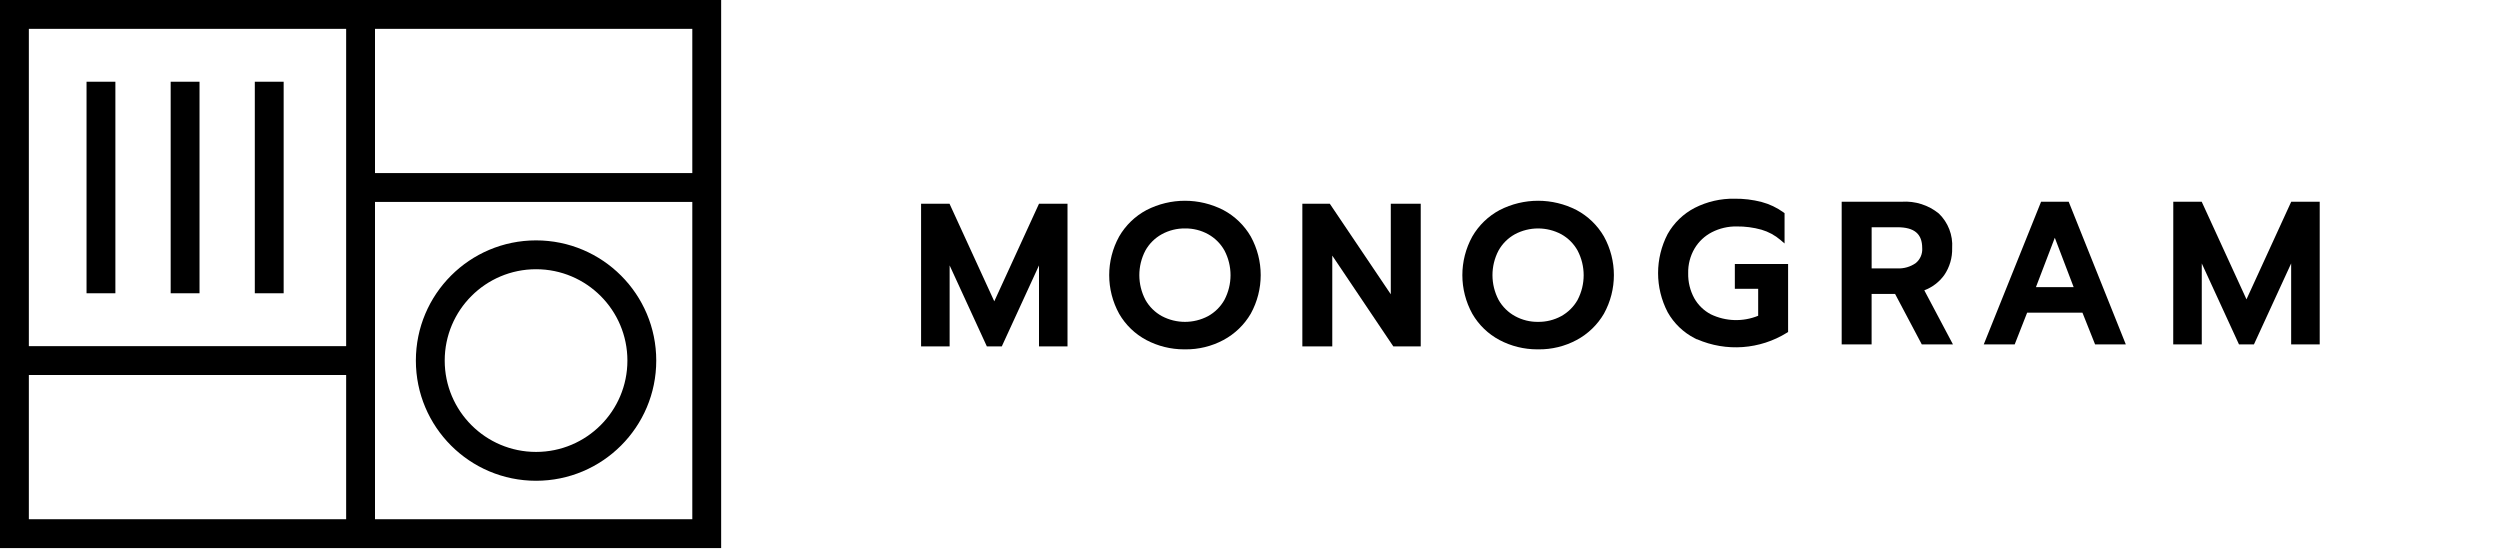
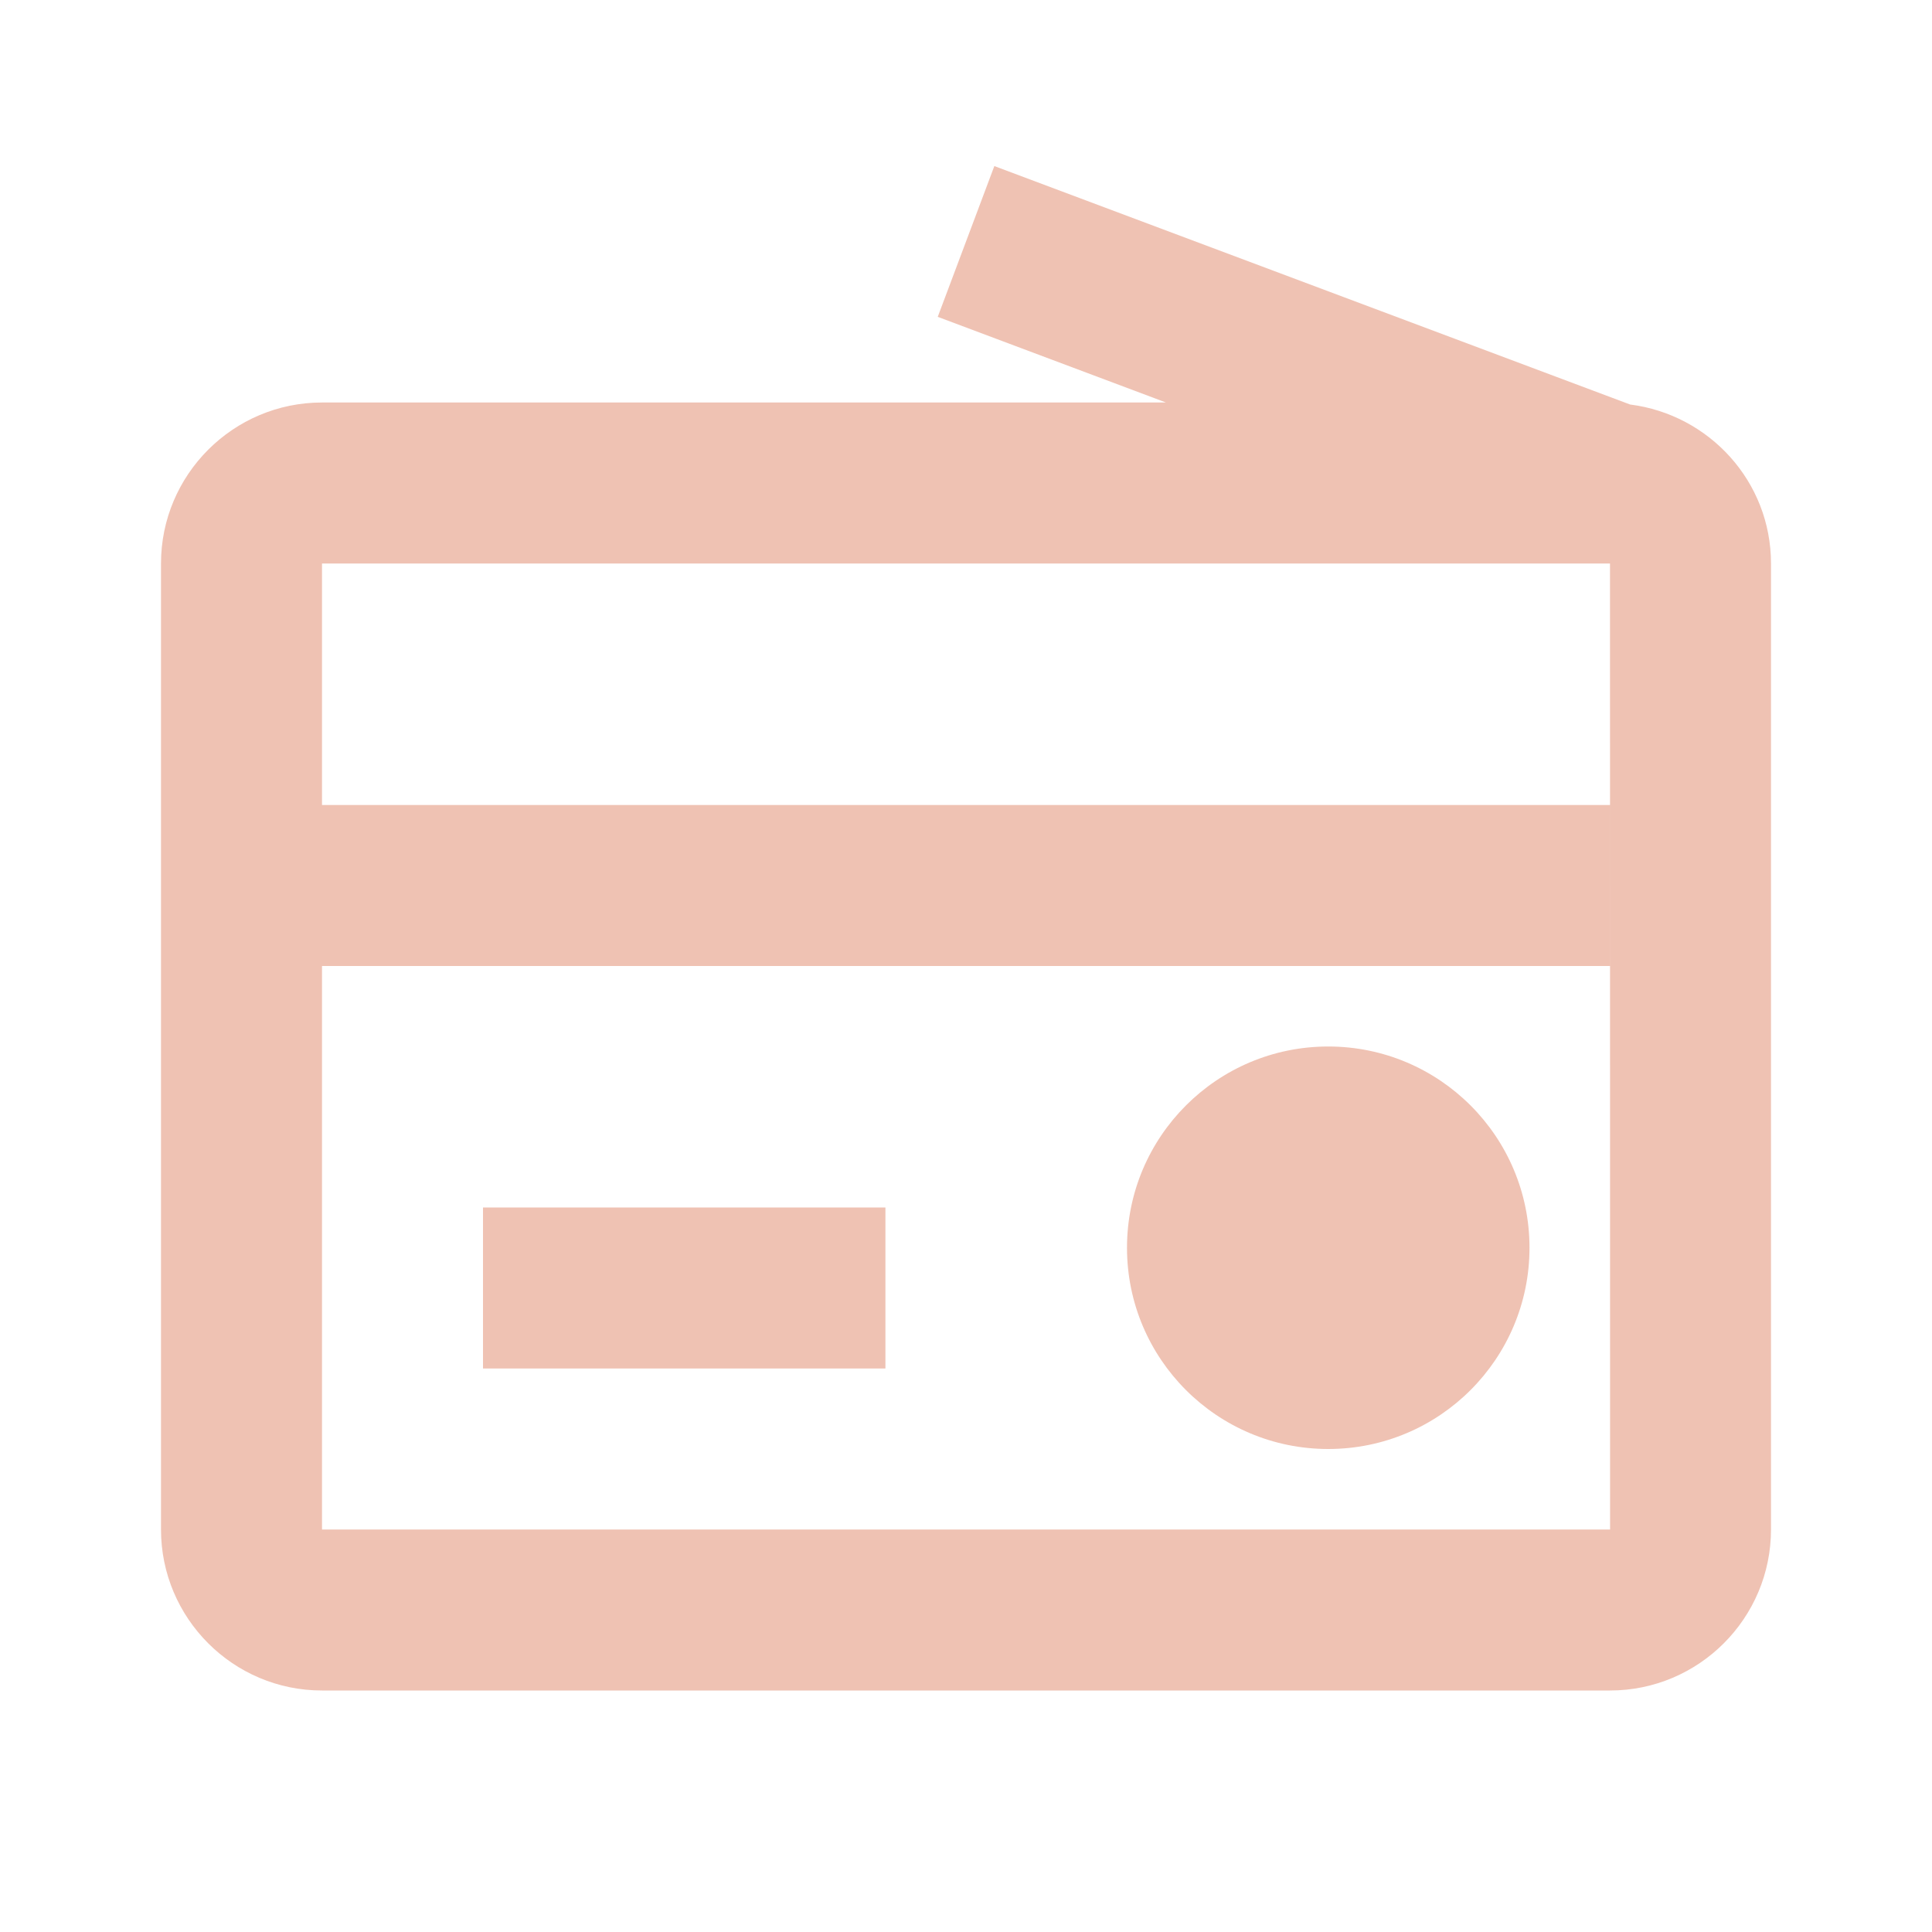
- <svg height="38" viewBox="0 0 520 114" fill="currentColor">
-   <path d="M150,36V0H0V114H150ZM144,6V36H78V6ZM6,6H72V72H6ZM72,108H6V78H72Zm72,0H78V78h0V42h66Z" />
-   <rect x="35.5" y="17" width="6" height="44" />
-   <rect x="53" y="17" width="6" height="44" />
-   <rect x="18" y="17" width="6" height="44" />
-   <path d="M111.5,50a25,25,0,1,0,25,25A25,25,0,0,0,111.5,50Zm0,44a19,19,0,1,1,19-19A19,19,0,0,1,111.5,94Z" />
-   <polygon points="206.809 62.675 197.497 42.37 191.584 42.37 191.586 72.048 197.523 72.048 197.523 55.206 205.264 72.048 208.374 72.048 216.112 55.206 216.112 72.048 222.042 72.048 222.042 42.37 216.116 42.37 206.809 62.675" />
-   <path d="M254.479,43.7a17.5,17.5,0,0,0-16.021,0,14.407,14.407,0,0,0-5.676,5.491,16.649,16.649,0,0,0,.006,16.083,14.247,14.247,0,0,0,5.671,5.463h0a16.777,16.777,0,0,0,7.787,1.927h.248a16.4,16.4,0,0,0,7.991-1.946,14.508,14.508,0,0,0,5.675-5.474,16.621,16.621,0,0,0-.006-16.063A14.429,14.429,0,0,0,254.479,43.7Zm.2,18.682a8.787,8.787,0,0,1-3.407,3.376,10.262,10.262,0,0,1-9.593,0,8.734,8.734,0,0,1-3.417-3.363,11.047,11.047,0,0,1-.026-10.274,8.733,8.733,0,0,1,3.407-3.394,9.8,9.8,0,0,1,4.858-1.211,9.653,9.653,0,0,1,4.81,1.209,8.786,8.786,0,0,1,3.38,3.384A11.041,11.041,0,0,1,254.678,62.38Z" />
-   <polygon points="289.285 61.212 276.742 42.59 276.593 42.37 270.888 42.37 270.888 72.048 277.114 72.048 277.114 53.166 289.807 72.048 295.512 72.048 295.512 42.37 289.285 42.37 289.285 61.212" />
-   <path d="M327.94,43.7a17.506,17.506,0,0,0-16.024,0,14.414,14.414,0,0,0-5.676,5.491,16.639,16.639,0,0,0,.006,16.083,14.249,14.249,0,0,0,5.672,5.463h0a16.767,16.767,0,0,0,7.786,1.927h.251a16.358,16.358,0,0,0,7.991-1.946,14.5,14.5,0,0,0,5.675-5.473,16.607,16.607,0,0,0-.006-16.064A14.435,14.435,0,0,0,327.94,43.7Zm.2,18.682a8.819,8.819,0,0,1-3.408,3.377,9.828,9.828,0,0,1-4.8,1.189,9.686,9.686,0,0,1-4.8-1.19,8.739,8.739,0,0,1-3.419-3.363,11.052,11.052,0,0,1-.024-10.274,8.715,8.715,0,0,1,3.4-3.394,10.261,10.261,0,0,1,9.668,0,8.777,8.777,0,0,1,3.379,3.384A11.047,11.047,0,0,1,328.139,62.38Z" />
-   <path d="M360.847,60.071H365.7V65.68a12.124,12.124,0,0,1-9.842-.3A8.491,8.491,0,0,1,352.4,62.02a10.373,10.373,0,0,1-1.257-5.21,9.7,9.7,0,0,1,1.33-5.127,8.954,8.954,0,0,1,3.6-3.382,10.926,10.926,0,0,1,5.151-1.2,18.4,18.4,0,0,1,5.167.676,10.671,10.671,0,0,1,3.971,2.157l.826.71v-6.31l-.207-.15a13.858,13.858,0,0,0-4.574-2.173,21.461,21.461,0,0,0-5.627-.681,17.6,17.6,0,0,0-8.264,1.9,13.706,13.706,0,0,0-5.647,5.445,17.611,17.611,0,0,0,.008,16.272,13.557,13.557,0,0,0,5.631,5.413l.474.233.011-.025a20.172,20.172,0,0,0,18.694-1.363l.237-.147V54.911H360.847Z" />
-   <path d="M430.287,41.958h-5.74L412.621,71.636h6.435l2.59-6.606h11.5l2.633,6.606h6.391L430.412,42.271Zm1.033,17.766h-7.845L427.4,49.45Z" />
-   <polygon points="476.574 41.958 467.268 62.263 457.955 41.958 452.043 41.958 452.031 71.636 457.969 71.636 457.969 54.794 465.709 71.636 468.82 71.636 476.56 54.794 476.56 71.636 482.501 71.636 482.501 41.958 476.574 41.958" />
-   <path d="M404.4,57.222a9.5,9.5,0,0,0,1.649-5.623,9.138,9.138,0,0,0-2.779-7.193,11.069,11.069,0,0,0-7.683-2.448H383.069V71.636h6.225v-10.5h4.883l5.554,10.5h6.483l-5.959-11.25A9.062,9.062,0,0,0,404.4,57.222Zm-4.579-5.62a3.694,3.694,0,0,1-1.351,3.125,6.154,6.154,0,0,1-3.8,1.1h-.024l-5.345,0V47.266h5.345C398.172,47.266,399.817,48.633,399.818,51.6Z" />
+ <svg xmlns="http://www.w3.org/2000/svg" width="24" height="24" viewBox="0 0 24 24" style="fill: rgb(239, 194, 179);transform: ;msFilter:;">
+   <path d="m20.25 5.025-7.898-2.962-.703 1.873L14.484 5H4c-1.103 0-2 .897-2 2v12c0 1.103.897 2 2 2h16c1.103 0 2-.897 2-2V7c0-1.018-.767-1.85-1.75-1.975zM4 19v-7h16v-2H4V7h16l.001 12H4z" />
+   <circle cx="16.5" cy="15.5" r="2.5" />
+   <path d="M6 15h4.999v2H6z" />
</svg>
